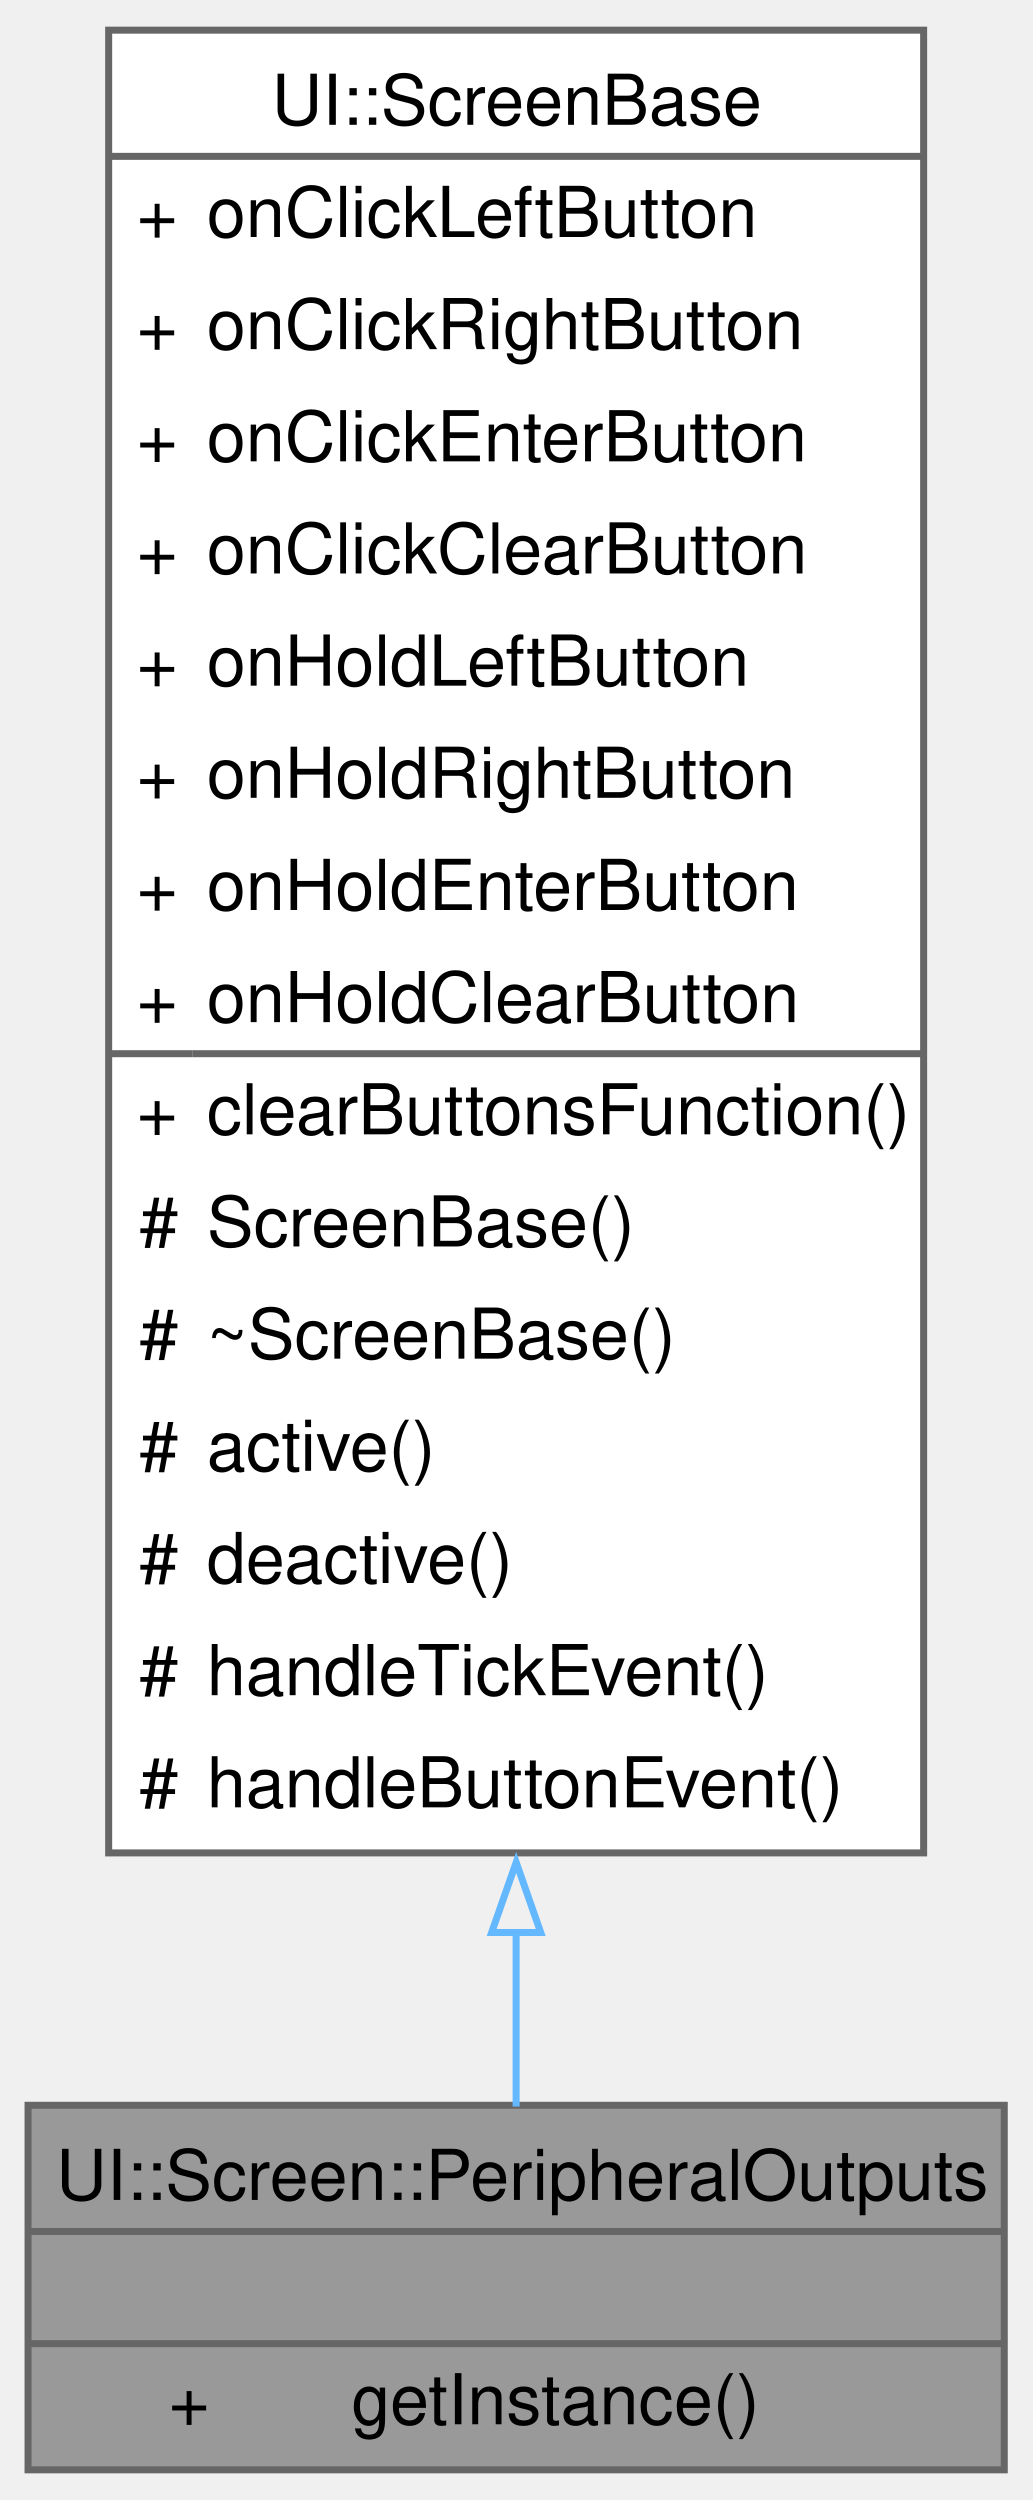
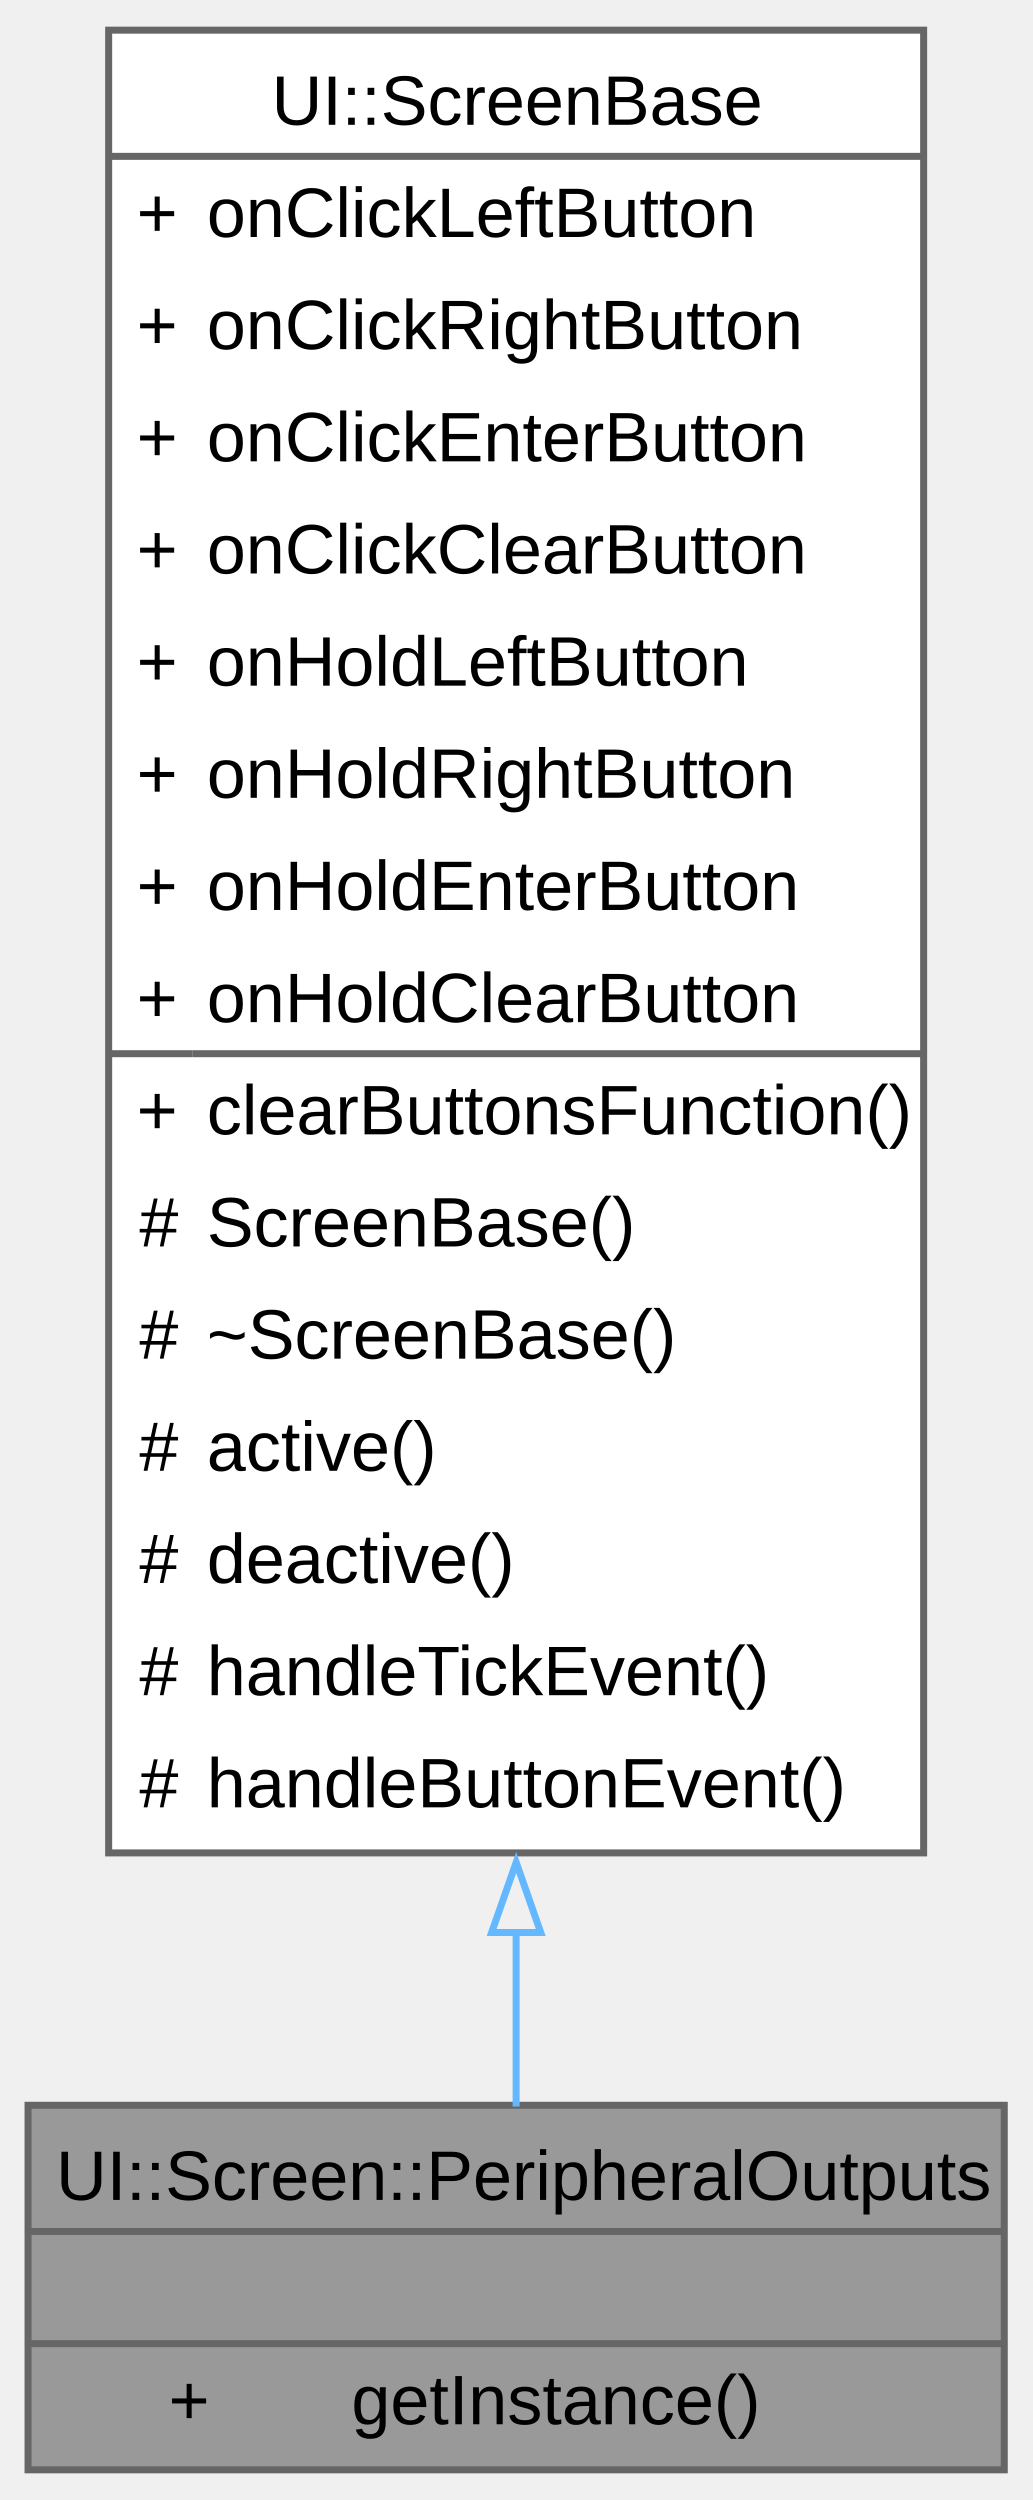
<svg xmlns="http://www.w3.org/2000/svg" xmlns:xlink="http://www.w3.org/1999/xlink" width="147pt" height="356pt" viewBox="0.00 0.00 147.25 356.00">
  <g id="graph0" class="graph" transform="scale(1 1) rotate(0) translate(4 352)">
    <g id="Node000001" class="node">
      <g id="a_Node000001">
        <a xlink:title="A singleton class derived from ScreenBase that handles peripheral output screens.">
          <polygon fill="#999999" stroke="none" points="139.25,-52 0,-52 0,0 139.25,0 139.25,-52" />
-           <text text-anchor="start" x="4" y="-38.5" font-family="Helvetica,sans-Serif" font-size="10.00">UI::Screen::PeripheralOutputs</text>
-           <text text-anchor="start" x="68.12" y="-22.5" font-family="Helvetica,sans-Serif" font-size="10.00"> </text>
-           <text text-anchor="start" x="20.06" y="-6.5" font-family="Helvetica,sans-Serif" font-size="10.00">+</text>
-           <text text-anchor="start" x="46.12" y="-6.5" font-family="Helvetica,sans-Serif" font-size="10.00">getInstance()</text>
+           <text text-anchor="start" x="4" y="-38.5" font-family="Arial" font-size="10.00">UI::Screen::PeripheralOutputs</text>
+           <text text-anchor="start" x="68.12" y="-22.5" font-family="Arial" font-size="10.00"> </text>
+           <text text-anchor="start" x="20.06" y="-6.5" font-family="Arial" font-size="10.00">+</text>
+           <text text-anchor="start" x="46.12" y="-6.5" font-family="Arial" font-size="10.00">getInstance()</text>
          <polygon fill="#666666" stroke="#666666" points="0,-34 0,-34 139.25,-34 139.25,-34 0,-34" />
          <polygon fill="#666666" stroke="#666666" points="0,-18 0,-18 139.25,-18 139.25,-18 0,-18" />
          <polygon fill="none" stroke="#666666" points="0,0 0,-52 139.25,-52 139.25,0 0,0" />
        </a>
      </g>
    </g>
    <g id="Node000002" class="node">
      <g id="a_Node000002">
        <a xlink:href="../../d8/d91/a00410.html" target="_top" xlink:title="A base class for screen components in the UI.">
          <polygon fill="white" stroke="none" points="127.75,-348 11.5,-348 11.5,-88 127.75,-88 127.75,-348" />
-           <text text-anchor="start" x="34.75" y="-334.5" font-family="Helvetica,sans-Serif" font-size="10.00">UI::ScreenBase</text>
-           <text text-anchor="start" x="15.5" y="-318.5" font-family="Helvetica,sans-Serif" font-size="10.00">+</text>
-           <text text-anchor="start" x="25.5" y="-318.5" font-family="Helvetica,sans-Serif" font-size="10.00">onClickLeftButton</text>
-           <text text-anchor="start" x="15.5" y="-302.5" font-family="Helvetica,sans-Serif" font-size="10.00">+</text>
-           <text text-anchor="start" x="25.5" y="-302.5" font-family="Helvetica,sans-Serif" font-size="10.00">onClickRightButton</text>
-           <text text-anchor="start" x="15.5" y="-286.5" font-family="Helvetica,sans-Serif" font-size="10.00">+</text>
-           <text text-anchor="start" x="25.5" y="-286.5" font-family="Helvetica,sans-Serif" font-size="10.00">onClickEnterButton</text>
-           <text text-anchor="start" x="15.5" y="-270.5" font-family="Helvetica,sans-Serif" font-size="10.00">+</text>
-           <text text-anchor="start" x="25.5" y="-270.5" font-family="Helvetica,sans-Serif" font-size="10.00">onClickClearButton</text>
-           <text text-anchor="start" x="15.5" y="-254.5" font-family="Helvetica,sans-Serif" font-size="10.00">+</text>
-           <text text-anchor="start" x="25.5" y="-254.5" font-family="Helvetica,sans-Serif" font-size="10.00">onHoldLeftButton</text>
-           <text text-anchor="start" x="15.5" y="-238.5" font-family="Helvetica,sans-Serif" font-size="10.00">+</text>
-           <text text-anchor="start" x="25.5" y="-238.5" font-family="Helvetica,sans-Serif" font-size="10.00">onHoldRightButton</text>
-           <text text-anchor="start" x="15.5" y="-222.5" font-family="Helvetica,sans-Serif" font-size="10.00">+</text>
-           <text text-anchor="start" x="25.5" y="-222.5" font-family="Helvetica,sans-Serif" font-size="10.00">onHoldEnterButton</text>
-           <text text-anchor="start" x="15.5" y="-206.5" font-family="Helvetica,sans-Serif" font-size="10.00">+</text>
-           <text text-anchor="start" x="25.5" y="-206.5" font-family="Helvetica,sans-Serif" font-size="10.00">onHoldClearButton</text>
-           <text text-anchor="start" x="15.5" y="-190.5" font-family="Helvetica,sans-Serif" font-size="10.00">+</text>
-           <text text-anchor="start" x="25.5" y="-190.5" font-family="Helvetica,sans-Serif" font-size="10.00">clearButtonsFunction()</text>
-           <text text-anchor="start" x="15.88" y="-174.5" font-family="Helvetica,sans-Serif" font-size="10.00">#</text>
-           <text text-anchor="start" x="25.5" y="-174.5" font-family="Helvetica,sans-Serif" font-size="10.00">ScreenBase()</text>
-           <text text-anchor="start" x="15.88" y="-158.5" font-family="Helvetica,sans-Serif" font-size="10.00">#</text>
-           <text text-anchor="start" x="25.5" y="-158.5" font-family="Helvetica,sans-Serif" font-size="10.00">~ScreenBase()</text>
-           <text text-anchor="start" x="15.88" y="-142.5" font-family="Helvetica,sans-Serif" font-size="10.00">#</text>
-           <text text-anchor="start" x="25.5" y="-142.5" font-family="Helvetica,sans-Serif" font-size="10.00">active()</text>
-           <text text-anchor="start" x="15.88" y="-126.5" font-family="Helvetica,sans-Serif" font-size="10.00">#</text>
-           <text text-anchor="start" x="25.5" y="-126.5" font-family="Helvetica,sans-Serif" font-size="10.00">deactive()</text>
-           <text text-anchor="start" x="15.88" y="-110.5" font-family="Helvetica,sans-Serif" font-size="10.00">#</text>
-           <text text-anchor="start" x="25.5" y="-110.5" font-family="Helvetica,sans-Serif" font-size="10.00">handleTickEvent()</text>
-           <text text-anchor="start" x="15.88" y="-94.5" font-family="Helvetica,sans-Serif" font-size="10.00">#</text>
-           <text text-anchor="start" x="25.5" y="-94.5" font-family="Helvetica,sans-Serif" font-size="10.00">handleButtonEvent()</text>
+           <text text-anchor="start" x="34.75" y="-334.5" font-family="Arial" font-size="10.00">UI::ScreenBase</text>
+           <text text-anchor="start" x="15.5" y="-318.5" font-family="Arial" font-size="10.00">+</text>
+           <text text-anchor="start" x="25.5" y="-318.5" font-family="Arial" font-size="10.00">onClickLeftButton</text>
+           <text text-anchor="start" x="15.5" y="-302.5" font-family="Arial" font-size="10.00">+</text>
+           <text text-anchor="start" x="25.5" y="-302.5" font-family="Arial" font-size="10.00">onClickRightButton</text>
+           <text text-anchor="start" x="15.5" y="-286.5" font-family="Arial" font-size="10.00">+</text>
+           <text text-anchor="start" x="25.5" y="-286.5" font-family="Arial" font-size="10.00">onClickEnterButton</text>
+           <text text-anchor="start" x="15.5" y="-270.5" font-family="Arial" font-size="10.00">+</text>
+           <text text-anchor="start" x="25.5" y="-270.5" font-family="Arial" font-size="10.00">onClickClearButton</text>
+           <text text-anchor="start" x="15.5" y="-254.5" font-family="Arial" font-size="10.00">+</text>
+           <text text-anchor="start" x="25.5" y="-254.5" font-family="Arial" font-size="10.00">onHoldLeftButton</text>
+           <text text-anchor="start" x="15.5" y="-238.5" font-family="Arial" font-size="10.00">+</text>
+           <text text-anchor="start" x="25.5" y="-238.5" font-family="Arial" font-size="10.00">onHoldRightButton</text>
+           <text text-anchor="start" x="15.5" y="-222.5" font-family="Arial" font-size="10.00">+</text>
+           <text text-anchor="start" x="25.5" y="-222.5" font-family="Arial" font-size="10.00">onHoldEnterButton</text>
+           <text text-anchor="start" x="15.5" y="-206.5" font-family="Arial" font-size="10.00">+</text>
+           <text text-anchor="start" x="25.5" y="-206.5" font-family="Arial" font-size="10.00">onHoldClearButton</text>
+           <text text-anchor="start" x="15.5" y="-190.5" font-family="Arial" font-size="10.00">+</text>
+           <text text-anchor="start" x="25.5" y="-190.5" font-family="Arial" font-size="10.00">clearButtonsFunction()</text>
+           <text text-anchor="start" x="15.88" y="-174.5" font-family="Arial" font-size="10.00">#</text>
+           <text text-anchor="start" x="25.5" y="-174.5" font-family="Arial" font-size="10.00">ScreenBase()</text>
+           <text text-anchor="start" x="15.88" y="-158.5" font-family="Arial" font-size="10.00">#</text>
+           <text text-anchor="start" x="25.5" y="-158.5" font-family="Arial" font-size="10.00">~ScreenBase()</text>
+           <text text-anchor="start" x="15.88" y="-142.5" font-family="Arial" font-size="10.00">#</text>
+           <text text-anchor="start" x="25.5" y="-142.5" font-family="Arial" font-size="10.00">active()</text>
+           <text text-anchor="start" x="15.88" y="-126.5" font-family="Arial" font-size="10.00">#</text>
+           <text text-anchor="start" x="25.5" y="-126.5" font-family="Arial" font-size="10.00">deactive()</text>
+           <text text-anchor="start" x="15.88" y="-110.5" font-family="Arial" font-size="10.00">#</text>
+           <text text-anchor="start" x="25.5" y="-110.5" font-family="Arial" font-size="10.00">handleTickEvent()</text>
+           <text text-anchor="start" x="15.88" y="-94.5" font-family="Arial" font-size="10.00">#</text>
+           <text text-anchor="start" x="25.5" y="-94.5" font-family="Arial" font-size="10.00">handleButtonEvent()</text>
          <polygon fill="#666666" stroke="#666666" points="11.5,-330 11.5,-330 127.75,-330 127.75,-330 11.5,-330" />
          <polygon fill="#666666" stroke="#666666" points="11.5,-202 11.5,-202 23.5,-202 23.5,-202 11.5,-202" />
          <polygon fill="#666666" stroke="#666666" points="23.5,-202 23.5,-202 127.75,-202 127.75,-202 23.5,-202" />
          <polygon fill="none" stroke="#666666" points="11.5,-88 11.5,-348 127.75,-348 127.75,-88 11.5,-88" />
        </a>
      </g>
    </g>
    <g id="edge1_Node000001_Node000002" class="edge">
      <g id="a_edge1_Node000001_Node000002">
        <a xlink:title=" ">
          <path fill="none" stroke="#63b8ff" d="M69.62,-76.94C69.62,-67.65 69.62,-59.11 69.62,-51.82" />
          <polygon fill="none" stroke="#63b8ff" points="66.13,-76.65 69.63,-86.65 73.13,-76.65 66.13,-76.65" />
        </a>
      </g>
    </g>
  </g>
</svg>
